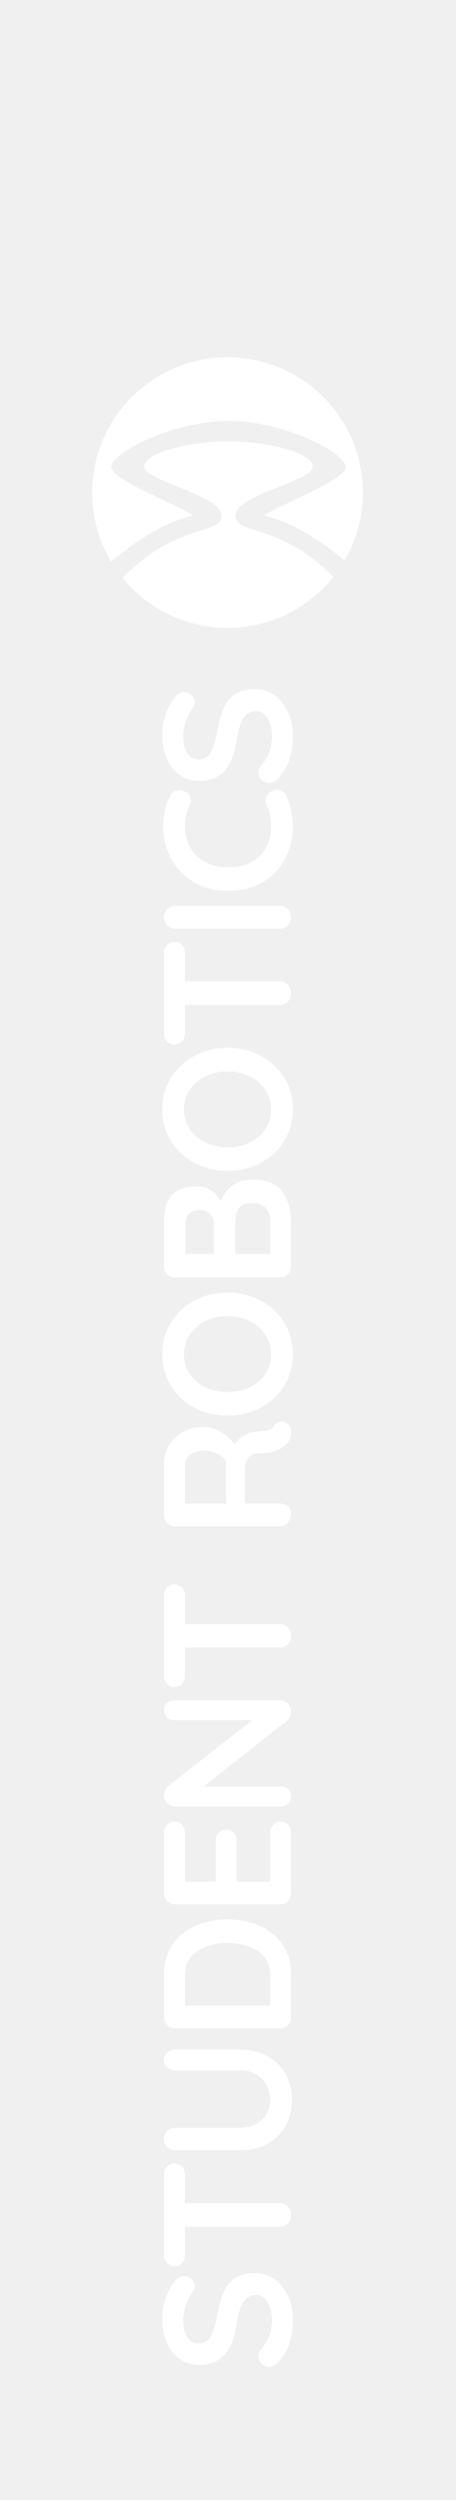
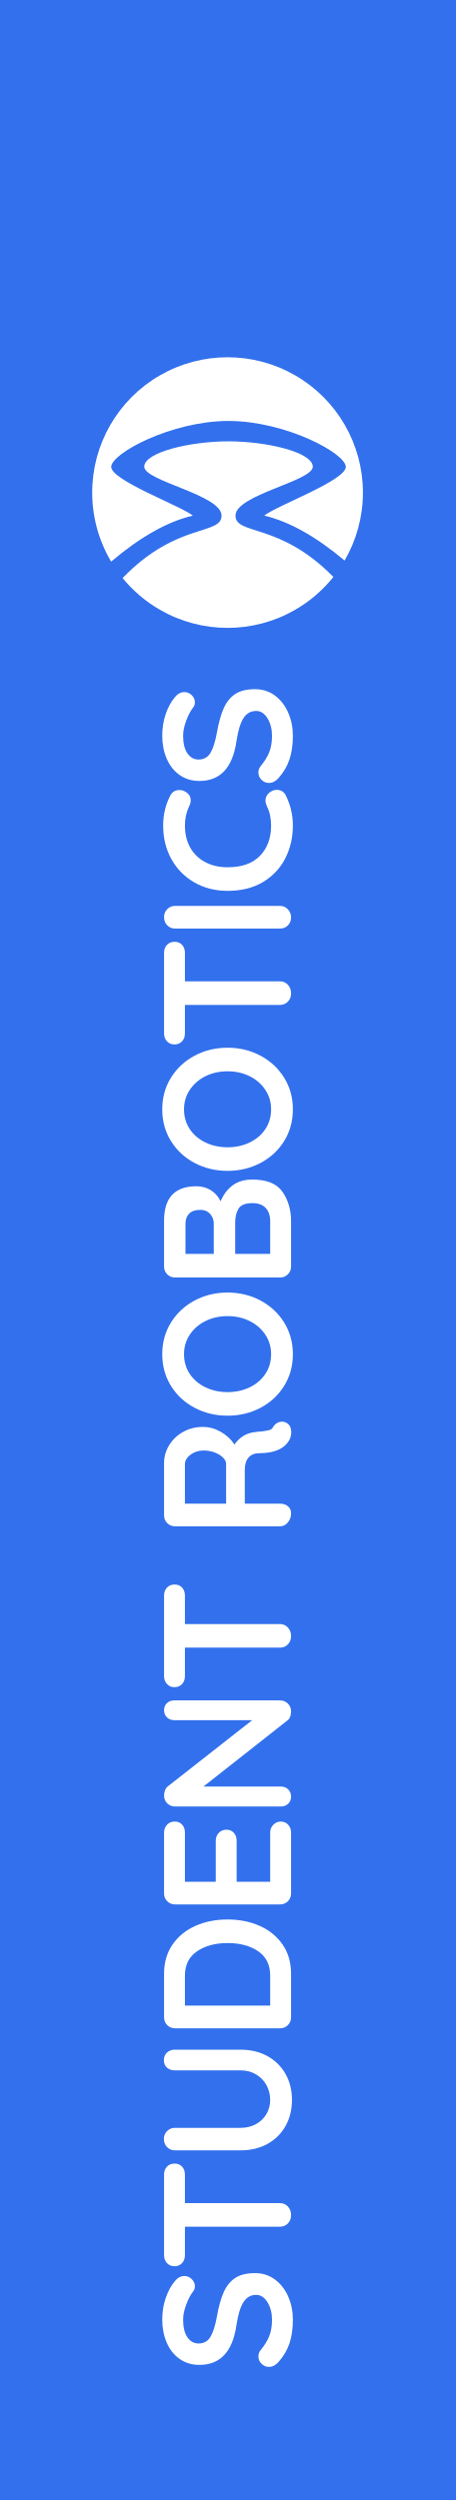
<svg xmlns="http://www.w3.org/2000/svg" version="1.1" id="svg46" width="1625.2" height="8927.24" viewBox="0 0 1625.2 8927.24">
  <defs id="defs50">
    <clipPath clipPathUnits="userSpaceOnUse" id="clipPath62">
      <path d="M 0,0 H 1218.898 V 6695.433 H 0 Z" id="path60" />
    </clipPath>
    <clipPath clipPathUnits="userSpaceOnUse" id="clipPath138">
      <path d="M 0,0 H 1218.898 V 6695.433 H 0 Z" id="path136" />
    </clipPath>
    <clipPath clipPathUnits="userSpaceOnUse" id="clipPath154">
      <path d="M 0,0 H 1218.898 V 6695.433 H 0 Z" id="path152" />
    </clipPath>
    <clipPath clipPathUnits="userSpaceOnUse" id="clipPath162">
      <path d="M 0,0 H 1218.898 V 6695.433 H 0 Z" id="path160" />
    </clipPath>
    <clipPath clipPathUnits="userSpaceOnUse" id="clipPath176">
      <path d="M 0,0 H 1218.898 V 6695.433 H 0 Z" id="path174" />
    </clipPath>
    <clipPath clipPathUnits="userSpaceOnUse" id="clipPath62-9">
      <path d="M 0,0 H 1218.898 V 6695.433 H 0 Z" id="path60-0" />
    </clipPath>
  </defs>
  <g id="g54" transform="matrix(1.333333,0,0,-1.333333,0,8927.24)">
    <g id="g148">
      <g id="g150" clip-path="url(#clipPath154)" />
    </g>
    <g id="g156">
      <g id="g158" clip-path="url(#clipPath162)" />
    </g>
+     <rect style="fill:#3270ed;stroke-width:1.332;fill-opacity:1" id="rect214" width="1409.564" height="6938.189" x="-78.309" y="-6805.063" transform="scale(1,-1)" />
  </g>
  <g id="layer2" style="display:inline">
    <g id="Symbol-and-Text---White" stroke="none" stroke-width="1" fill="none" fill-rule="evenodd" transform="translate(16.45407,6337.967)" style="display:inline">
      <path d="m 1029.373,1948.854 c 0,31.097 -3.887,58.739 -11.661,82.925 -7.774,24.187 -20.947,46.861 -39.519,68.025 -10.366,11.661 -21.811,17.492 -34.336,17.492 -9.934,0 -18.68,-3.671 -26.238,-11.013 -7.558,-7.342 -11.337,-16.196 -11.337,-26.562 0,-8.206 2.591,-15.548 7.774,-22.027 14.253,-17.276 24.618,-34.12 31.097,-50.533 6.478,-16.412 9.718,-35.848 9.718,-58.307 0,-24.187 -5.399,-45.026 -16.196,-62.518 -10.798,-17.492 -24.186,-26.238 -40.167,-26.238 -19.436,0 -34.66,8.638 -45.674,25.914 -11.014,17.276 -19.328,44.702 -24.942,82.277 -13.821,94.587 -57.874,141.88 -132.162,141.88 -27.21,0 -50.856,-7.126 -70.94,-21.379 -20.084,-14.253 -35.416,-33.688 -45.998,-58.307 -10.582,-24.619 -15.872,-52.044 -15.872,-82.277 0,-27.21 4.103,-52.8 12.309,-76.77 8.206,-23.971 19.004,-43.946 32.393,-59.926 9.934,-12.525 21.379,-18.788 34.336,-18.788 9.934,0 18.68,3.671 26.238,11.013 7.558,7.343 11.337,15.98 11.337,25.914 0,6.479 -1.944,12.309 -5.831,17.492 -9.07,11.229 -17.384,26.886 -24.942,46.969 -7.558,20.084 -11.337,38.115 -11.337,54.096 0,27.21 5.075,48.265 15.225,63.166 10.15,14.901 23.431,22.351 39.843,22.351 18.572,0 32.608,-7.666 42.11,-22.999 9.502,-15.332 17.276,-39.411 23.323,-72.235 6.478,-37.144 14.793,-66.837 24.942,-89.08 10.15,-22.243 23.97,-38.979 41.462,-50.209 17.492,-11.229 40.707,-16.844 69.644,-16.844 27.21,0 51.072,7.666 71.588,22.999 20.515,15.333 36.28,35.74 47.293,61.222 11.014,25.482 16.52,52.908 16.52,82.277 z M 569.398,1430.572 c 0,-11.661 3.455,-21.163 10.366,-28.505 6.911,-7.342 15.98,-11.014 27.21,-11.014 11.229,0 20.191,3.671 26.886,11.014 6.694,7.342 10.042,16.844 10.042,28.505 v 101.713 h 339.474 c 11.229,0 20.623,4.103 28.182,12.309 7.558,8.206 11.337,18.356 11.337,30.449 0,12.093 -3.779,22.027 -11.337,29.801 -7.558,7.774 -16.952,11.661 -28.182,11.661 H 643.901 v 101.713 c 0,11.661 -3.455,21.163 -10.366,28.506 -6.91,7.342 -15.98,11.013 -27.21,11.013 -10.798,0 -19.651,-3.779 -26.562,-11.337 -6.91,-7.558 -10.366,-16.952 -10.366,-28.182 z m -0.648,-408.795 c 0,-11.229 3.671,-20.299 11.013,-27.21 7.342,-6.911 16.844,-10.366 28.506,-10.366 H 842.791 c 35.848,0 67.592,7.558 95.234,22.675 27.642,15.117 49.237,36.28 64.785,63.49 15.549,27.21 23.323,58.306 23.323,93.291 0,34.984 -7.774,66.189 -23.323,93.615 -15.549,27.426 -37.143,48.697 -64.785,63.813 -27.642,15.117 -59.386,22.675 -95.234,22.675 H 608.269 c -11.229,0 -20.623,-3.887 -28.181,-11.661 -7.558,-7.774 -11.337,-17.708 -11.337,-29.801 0,-10.366 3.779,-19.436 11.337,-27.21 7.558,-7.774 16.952,-11.661 28.181,-11.661 H 842.791 c 20.731,0 39.195,-4.535 55.391,-13.605 16.196,-9.07 28.614,-21.271 37.252,-36.603 8.638,-15.333 12.957,-31.853 12.957,-49.561 0,-18.572 -4.319,-35.956 -12.957,-52.152 -8.638,-16.196 -21.055,-29.153 -37.252,-38.871 -16.196,-9.718 -34.66,-14.577 -55.391,-14.577 H 608.269 c -11.661,0 -21.163,-3.239 -28.506,-9.718 -7.342,-6.479 -11.013,-15.332 -11.013,-26.562 z m 0.648,-308.378 c 0,-40.599 10.041,-75.475 30.125,-104.628 20.084,-29.153 47.293,-51.396 81.629,-66.729 34.336,-15.333 72.667,-22.999 114.994,-22.999 42.326,0 80.657,7.666 114.994,22.999 34.336,15.333 61.546,37.575 81.629,66.729 20.083,29.154 30.125,64.029 30.125,104.628 v 154.837 c 0,11.229 -3.779,20.623 -11.337,28.181 -7.558,7.558 -16.952,11.337 -28.182,11.337 H 608.917 c -11.229,0 -20.623,-3.779 -28.182,-11.337 -7.558,-7.558 -11.337,-16.952 -11.337,-28.181 z m 378.993,6.478 c 0,-38.871 -14.36,-68.024 -43.082,-87.46 -28.722,-19.436 -65.109,-29.153 -109.163,-29.153 -44.054,0 -80.442,9.826 -109.163,29.477 -28.722,19.652 -43.082,48.697 -43.082,87.136 v 106.896 h 304.49 z m 0,-511.155 c 0,-11.229 3.779,-20.623 11.337,-28.181 7.558,-7.558 16.304,-11.337 26.238,-11.337 10.797,0 19.651,3.779 26.562,11.337 6.91,7.558 10.366,16.952 10.366,28.181 v 217.03 c 0,11.23 -3.779,20.623 -11.337,28.182 -7.558,7.558 -16.952,11.337 -28.182,11.337 H 608.917 c -11.229,0 -20.623,-3.779 -28.182,-11.337 -7.558,-7.558 -11.337,-16.952 -11.337,-28.182 V 208.723 c 0,-11.229 3.563,-20.623 10.69,-28.181 7.126,-7.558 16.304,-11.337 27.534,-11.337 10.798,0 19.544,3.671 26.238,11.014 6.694,7.342 10.042,16.844 10.042,28.505 V 384.291 H 754.035 V 237.877 c 0,-11.23 3.563,-20.623 10.69,-28.181 7.126,-7.558 16.304,-11.337 27.534,-11.337 10.798,0 19.544,3.671 26.238,11.013 6.695,7.343 10.042,16.844 10.042,28.506 V 384.291 H 948.391 Z M 569.398,-228.577 c 0,-10.366 3.455,-18.788 10.366,-25.266 6.911,-6.478 15.548,-9.718 25.914,-9.718 h 377.698 c 11.229,0 20.623,3.779 28.182,11.337 7.558,7.558 11.337,16.952 11.337,28.182 0,6.047 -0.972,11.985 -2.915,17.816 -1.944,5.831 -4.643,10.042 -8.098,12.633 L 709.982,44.169 h 276.633 c 10.366,0 19.003,3.347 25.914,10.042 6.91,6.695 10.366,15.44 10.366,26.238 0,10.366 -3.455,18.788 -10.366,25.266 -6.911,6.478 -15.548,9.718 -25.914,9.718 H 608.917 c -11.229,0 -20.623,-3.779 -28.182,-11.337 -7.558,-7.558 -11.337,-16.952 -11.337,-28.182 0,-6.478 1.296,-12.849 3.887,-19.112 2.591,-6.263 6.047,-10.905 10.366,-13.929 L 884.254,-192.945 H 605.677 c -10.366,0 -19.004,-3.347 -25.914,-10.042 -6.91,-6.695 -10.366,-15.225 -10.366,-25.59 z m 0,-409.442 c 0,-11.661 3.455,-21.163 10.366,-28.506 6.911,-7.342 15.98,-11.013 27.21,-11.013 11.229,0 20.191,3.671 26.886,11.013 6.694,7.343 10.042,16.844 10.042,28.506 v 101.713 h 339.474 c 11.229,0 20.623,4.103 28.182,12.309 7.558,8.206 11.337,18.356 11.337,30.449 0,12.093 -3.779,22.027 -11.337,29.801 -7.558,7.774 -16.952,11.661 -28.182,11.661 H 643.901 v 101.713 c 0,11.661 -3.455,21.163 -10.366,28.505 -6.91,7.343 -15.98,11.014 -27.21,11.014 -10.798,0 -19.651,-3.779 -26.562,-11.337 -6.91,-7.558 -10.366,-16.952 -10.366,-28.181 z m 390.007,-603.15 c 3.455,-5.615 7.99,-10.042 13.605,-13.281 5.615,-3.239 11.445,-4.859 17.492,-4.859 7.774,0 14.901,2.591 21.379,7.774 7.774,6.478 11.661,16.412 11.661,29.801 0,10.366 -2.375,19.867 -7.126,28.506 -17.708,31.097 -53.771,46.645 -108.191,46.645 -15.549,0 -27.858,5.075 -36.928,15.224 -9.07,10.15 -13.605,24.726 -13.605,43.73 v 121.148 h 125.683 c 11.662,0 21.163,3.131 28.506,9.394 7.342,6.263 11.013,14.577 11.013,24.942 0,12.525 -3.779,23.43 -11.337,32.716 -7.558,9.286 -16.952,13.929 -28.182,13.929 H 608.917 c -11.229,0 -20.623,-3.779 -28.182,-11.337 -7.558,-7.558 -11.337,-16.952 -11.337,-28.181 v -186.581 c 0,-22.459 6.047,-43.622 18.14,-63.489 12.093,-19.868 28.721,-35.74 49.885,-47.617 21.163,-11.878 44.917,-17.816 71.264,-17.816 21.595,0 42.65,5.831 63.166,17.492 20.515,11.661 36.82,26.778 48.913,45.35 19.004,-27.21 44.486,-42.11 76.447,-44.702 6.911,-1.296 13.605,-1.944 20.084,-1.944 13.389,-1.728 22.999,-3.455 28.829,-5.183 5.831,-1.728 10.258,-5.614 13.281,-11.661 z M 790.963,-1108.36 c 0,-7.774 -3.671,-15.332 -11.013,-22.675 -7.342,-7.343 -17.168,-13.389 -29.477,-18.14 -12.309,-4.751 -25.59,-7.126 -39.843,-7.126 -12.093,0 -23.215,2.375 -33.364,7.126 -10.15,4.751 -18.248,10.797 -24.294,18.14 -6.047,7.342 -9.07,14.9 -9.07,22.675 v 141.88 H 790.963 Z m 5.183,-612.22 c 42.758,0 81.953,9.502 117.585,28.505 35.632,19.004 63.813,45.242 84.545,78.714 20.731,33.472 31.097,71.155 31.097,113.05 0,41.895 -10.366,79.578 -31.097,113.05 -20.731,33.473 -48.913,59.602 -84.545,78.39 -35.632,18.788 -74.827,28.181 -117.585,28.181 -42.758,0 -81.953,-9.394 -117.585,-28.181 -35.632,-18.788 -63.813,-44.918 -84.545,-78.39 -20.731,-33.472 -31.097,-71.156 -31.097,-113.05 0,-41.895 10.366,-79.578 31.097,-113.05 20.731,-33.472 48.913,-59.71 84.545,-78.714 35.632,-19.004 74.827,-28.505 117.585,-28.505 z m 0,84.221 c -28.938,0 -55.175,5.831 -78.714,17.492 -23.539,11.661 -42.218,27.858 -56.039,48.589 -13.821,20.731 -20.731,44.054 -20.731,69.968 0,26.346 6.802,49.777 20.407,70.292 13.605,20.515 32.285,36.495 56.039,47.941 23.755,11.445 50.1,17.168 79.038,17.168 28.937,0 55.283,-5.723 79.038,-17.168 23.755,-11.445 42.434,-27.426 56.039,-47.941 13.605,-20.515 20.407,-43.946 20.407,-70.292 0,-25.914 -6.91,-49.237 -20.731,-69.968 -13.821,-20.731 -32.5,-36.928 -56.039,-48.589 -23.539,-11.661 -49.776,-17.492 -78.714,-17.492 z m -24.618,-410.09 c 9.07,-22.891 22.891,-41.57 41.462,-56.039 18.572,-14.469 42.542,-21.703 71.912,-21.703 51.397,0 87.244,14.684 107.543,44.054 20.299,29.369 30.449,64.353 30.449,104.952 v 161.315 c 0,11.229 -3.779,20.623 -11.337,28.181 -7.558,7.558 -16.952,11.338 -28.182,11.338 H 608.917 c -11.229,0 -20.623,-3.779 -28.182,-11.338 -7.558,-7.559 -11.337,-16.952 -11.337,-28.181 v -163.259 c 0,-82.062 38.439,-123.092 115.318,-123.092 19.436,0 36.604,4.643 51.504,13.929 14.901,9.286 26.67,22.567 35.308,39.843 z m -72.559,30.449 c -17.708,0 -30.989,4.427 -39.843,13.281 -8.854,8.854 -13.281,21.271 -13.281,37.252 v 106.896 h 101.065 v -108.839 c 0,-12.957 -4.319,-24.294 -12.957,-34.012 -8.638,-9.718 -20.299,-14.577 -34.984,-14.577 z m 249.423,40.815 c 0,-20.299 -5.399,-36.172 -16.196,-47.617 -10.798,-11.445 -26.562,-17.168 -47.293,-17.168 -25.482,0 -42.11,6.694 -49.885,20.083 -7.774,13.389 -11.661,29.801 -11.661,49.237 v 112.078 h 125.035 z m -152.245,-619.994 c 42.758,0 81.953,9.502 117.585,28.505 35.632,19.004 63.813,45.242 84.545,78.714 20.731,33.473 31.097,71.156 31.097,113.05 0,41.895 -10.366,79.578 -31.097,113.05 -20.731,33.473 -48.913,59.602 -84.545,78.39 -35.632,18.788 -74.827,28.181 -117.585,28.181 -42.758,0 -81.953,-9.394 -117.585,-28.181 -35.632,-18.788 -63.813,-44.918 -84.545,-78.39 -20.731,-33.472 -31.097,-71.156 -31.097,-113.05 0,-41.895 10.366,-79.578 31.097,-113.05 20.731,-33.472 48.913,-59.71 84.545,-78.714 35.632,-19.004 74.827,-28.505 117.585,-28.505 z m 0,84.221 c -28.938,0 -55.175,5.831 -78.714,17.492 -23.539,11.661 -42.218,27.858 -56.039,48.589 -13.821,20.731 -20.731,44.054 -20.731,69.968 0,26.346 6.802,49.776 20.407,70.292 13.605,20.515 32.285,36.495 56.039,47.941 23.755,11.445 50.1,17.168 79.038,17.168 28.937,0 55.283,-5.723 79.038,-17.168 23.755,-11.445 42.434,-27.426 56.039,-47.941 13.605,-20.516 20.407,-43.946 20.407,-70.292 0,-25.914 -6.91,-49.237 -20.731,-69.968 -13.821,-20.731 -32.5,-36.928 -56.039,-48.589 -23.539,-11.661 -49.776,-17.492 -78.714,-17.492 z m -226.748,-423.047 c 0,-11.661 3.455,-21.163 10.366,-28.506 6.911,-7.342 15.98,-11.014 27.21,-11.014 11.229,0 20.191,3.671 26.886,11.014 6.694,7.342 10.042,16.844 10.042,28.506 v 101.713 h 339.474 c 11.229,0 20.623,4.103 28.182,12.309 7.558,8.206 11.337,18.356 11.337,30.449 0,12.093 -3.779,22.027 -11.337,29.801 -7.558,7.774 -16.952,11.661 -28.182,11.661 H 643.901 v 101.713 c 0,11.661 -3.455,21.163 -10.366,28.506 -6.91,7.342 -15.98,11.014 -27.21,11.014 -10.798,0 -19.651,-3.779 -26.562,-11.338 -6.91,-7.558 -10.366,-16.952 -10.366,-28.182 z m 413.977,-167.794 c 11.229,0 20.623,4.103 28.182,12.309 7.558,8.206 11.337,17.708 11.337,28.505 0,11.661 -3.779,21.271 -11.337,28.829 -7.558,7.558 -16.952,11.338 -28.182,11.338 H 608.917 c -11.229,0 -20.623,-3.887 -28.182,-11.661 -7.558,-7.774 -11.337,-17.708 -11.337,-29.801 0,-10.798 3.779,-20.084 11.337,-27.858 7.558,-7.774 16.952,-11.661 28.182,-11.661 z m -391.95,-393.894 c 6.911,-13.389 17.924,-20.084 33.04,-20.084 9.07,0 17.924,3.239 26.562,9.718 9.07,6.911 13.605,15.764 13.605,26.562 0,7.342 -1.944,14.685 -5.831,22.027 -9.934,21.163 -14.901,44.054 -14.901,68.672 0,30.233 6.37,56.579 19.112,79.038 12.741,22.459 30.665,39.735 53.772,51.828 23.107,12.093 49.561,18.14 79.362,18.14 50.964,0 89.619,-13.713 115.965,-41.139 26.346,-27.426 39.519,-63.381 39.519,-107.867 0,-26.346 -4.967,-49.237 -14.901,-68.672 -3.455,-7.774 -5.183,-14.685 -5.183,-20.731 0,-11.23 4.751,-20.731 14.253,-28.506 8.206,-6.479 17.06,-9.718 26.562,-9.718 6.91,0 13.173,1.728 18.788,5.183 5.615,3.455 9.934,8.422 12.957,14.901 16.844,33.689 25.266,69.536 25.266,107.543 0,42.326 -8.962,81.197 -26.886,116.613 -17.924,35.416 -44.378,63.705 -79.362,84.868 -34.984,21.163 -77.31,31.745 -126.979,31.745 -44.054,0 -83.573,-10.042 -118.557,-30.125 -34.984,-20.083 -62.302,-47.833 -81.953,-83.249 -19.652,-35.416 -29.477,-75.367 -29.477,-119.853 0,-38.439 8.422,-74.071 25.266,-106.896 z m 437.948,-213.791 c 0,31.097 -3.887,58.739 -11.661,82.925 -7.774,24.187 -20.947,46.861 -39.519,68.025 -10.366,11.661 -21.811,17.492 -34.336,17.492 -9.934,0 -18.68,-3.671 -26.238,-11.013 -7.558,-7.342 -11.337,-16.196 -11.337,-26.562 0,-8.206 2.591,-15.548 7.774,-22.027 14.253,-17.276 24.618,-34.12 31.097,-50.533 6.478,-16.412 9.718,-35.848 9.718,-58.307 0,-24.187 -5.399,-45.026 -16.196,-62.517 -10.798,-17.492 -24.186,-26.238 -40.167,-26.238 -19.436,0 -34.66,8.638 -45.674,25.914 -11.014,17.276 -19.328,44.702 -24.942,82.277 -13.821,94.587 -57.874,141.88 -132.162,141.88 -27.21,0 -50.856,-7.126 -70.94,-21.379 -20.084,-14.253 -35.416,-33.688 -45.998,-58.307 -10.582,-24.619 -15.872,-52.044 -15.872,-82.277 0,-27.21 4.103,-52.8 12.309,-76.77 8.206,-23.971 19.004,-43.946 32.393,-59.926 9.934,-12.525 21.379,-18.788 34.336,-18.788 9.934,0 18.68,3.671 26.238,11.014 7.558,7.342 11.337,15.98 11.337,25.914 0,6.479 -1.944,12.309 -5.831,17.492 -9.07,11.23 -17.384,26.886 -24.942,46.969 -7.558,20.084 -11.337,38.115 -11.337,54.096 0,27.21 5.075,48.265 15.225,63.166 10.15,14.901 23.431,22.351 39.843,22.351 18.572,0 32.608,-7.666 42.11,-22.999 9.502,-15.332 17.276,-39.411 23.323,-72.235 6.478,-37.144 14.793,-66.836 24.942,-89.08 10.15,-22.243 23.97,-38.979 41.462,-50.208 17.492,-11.229 40.707,-16.844 69.644,-16.844 27.21,0 51.072,7.666 71.588,22.999 20.515,15.333 36.28,35.74 47.293,61.222 11.014,25.482 16.52,52.908 16.52,82.277 z" id="STUDENT-ROBOTICS" fill="#ffffff" style="stroke-width:2.591" />
    </g>
    <g id="Symbol" stroke="none" stroke-width="1" fill="none" fill-rule="evenodd" transform="matrix(1.272007,0,0,1.272007,329.2372,1276.263)">
      <path d="M 677.026,617.021 C 647.869,653.568 611.786,684.965 570,709.09 c -117.572,67.88 -262.428,67.88 -380,0 C 149.369,685.631 114.13,655.298 85.408,620.04 237.457,462.354 363.127,500.77 363.127,444.729 c 0,-58.407 -216.993,-96.851 -216.993,-137.374 0,-40.412 127.881,-71.092 236.548,-71.259 108.667,0.168 236.548,30.848 236.548,71.259 0,40.523 -216.993,78.967 -216.993,137.374 0,55.68 124.058,18.115 274.788,172.292 z m 31.571,-46.171 C 627.799,503.085 552.575,461.045 482.923,444.729 c 34.567,-27.892 229.038,-98.844 229.038,-136.825 0,-37.84 -167.952,-128.407 -328.384,-129.077 -0.298,-0.004 -0.596,-0.003 -0.894,-0.003 -0.298,-6.2e-4 -0.596,-9.3e-4 -0.894,-9.3e-4 -160.432,0.674 -328.384,91.241 -328.384,129.081 0,37.981 194.471,108.933 229.038,136.825 C 211.76,461.286 135.338,504.335 53.178,573.875 18.942,516.161 -1.4631037e-6,449.429 0,380 -2.8609475e-6,244.239 72.428,118.791 190,50.91 c 117.572,-67.88 262.428,-67.88 380,0 C 687.572,118.791 760,244.239 760,380 c 0,68.219 -18.288,133.835 -51.403,190.85 z" id="Combined-Shape" fill="#ffffff" fill-rule="nonzero" />
    </g>
  </g>
</svg>
